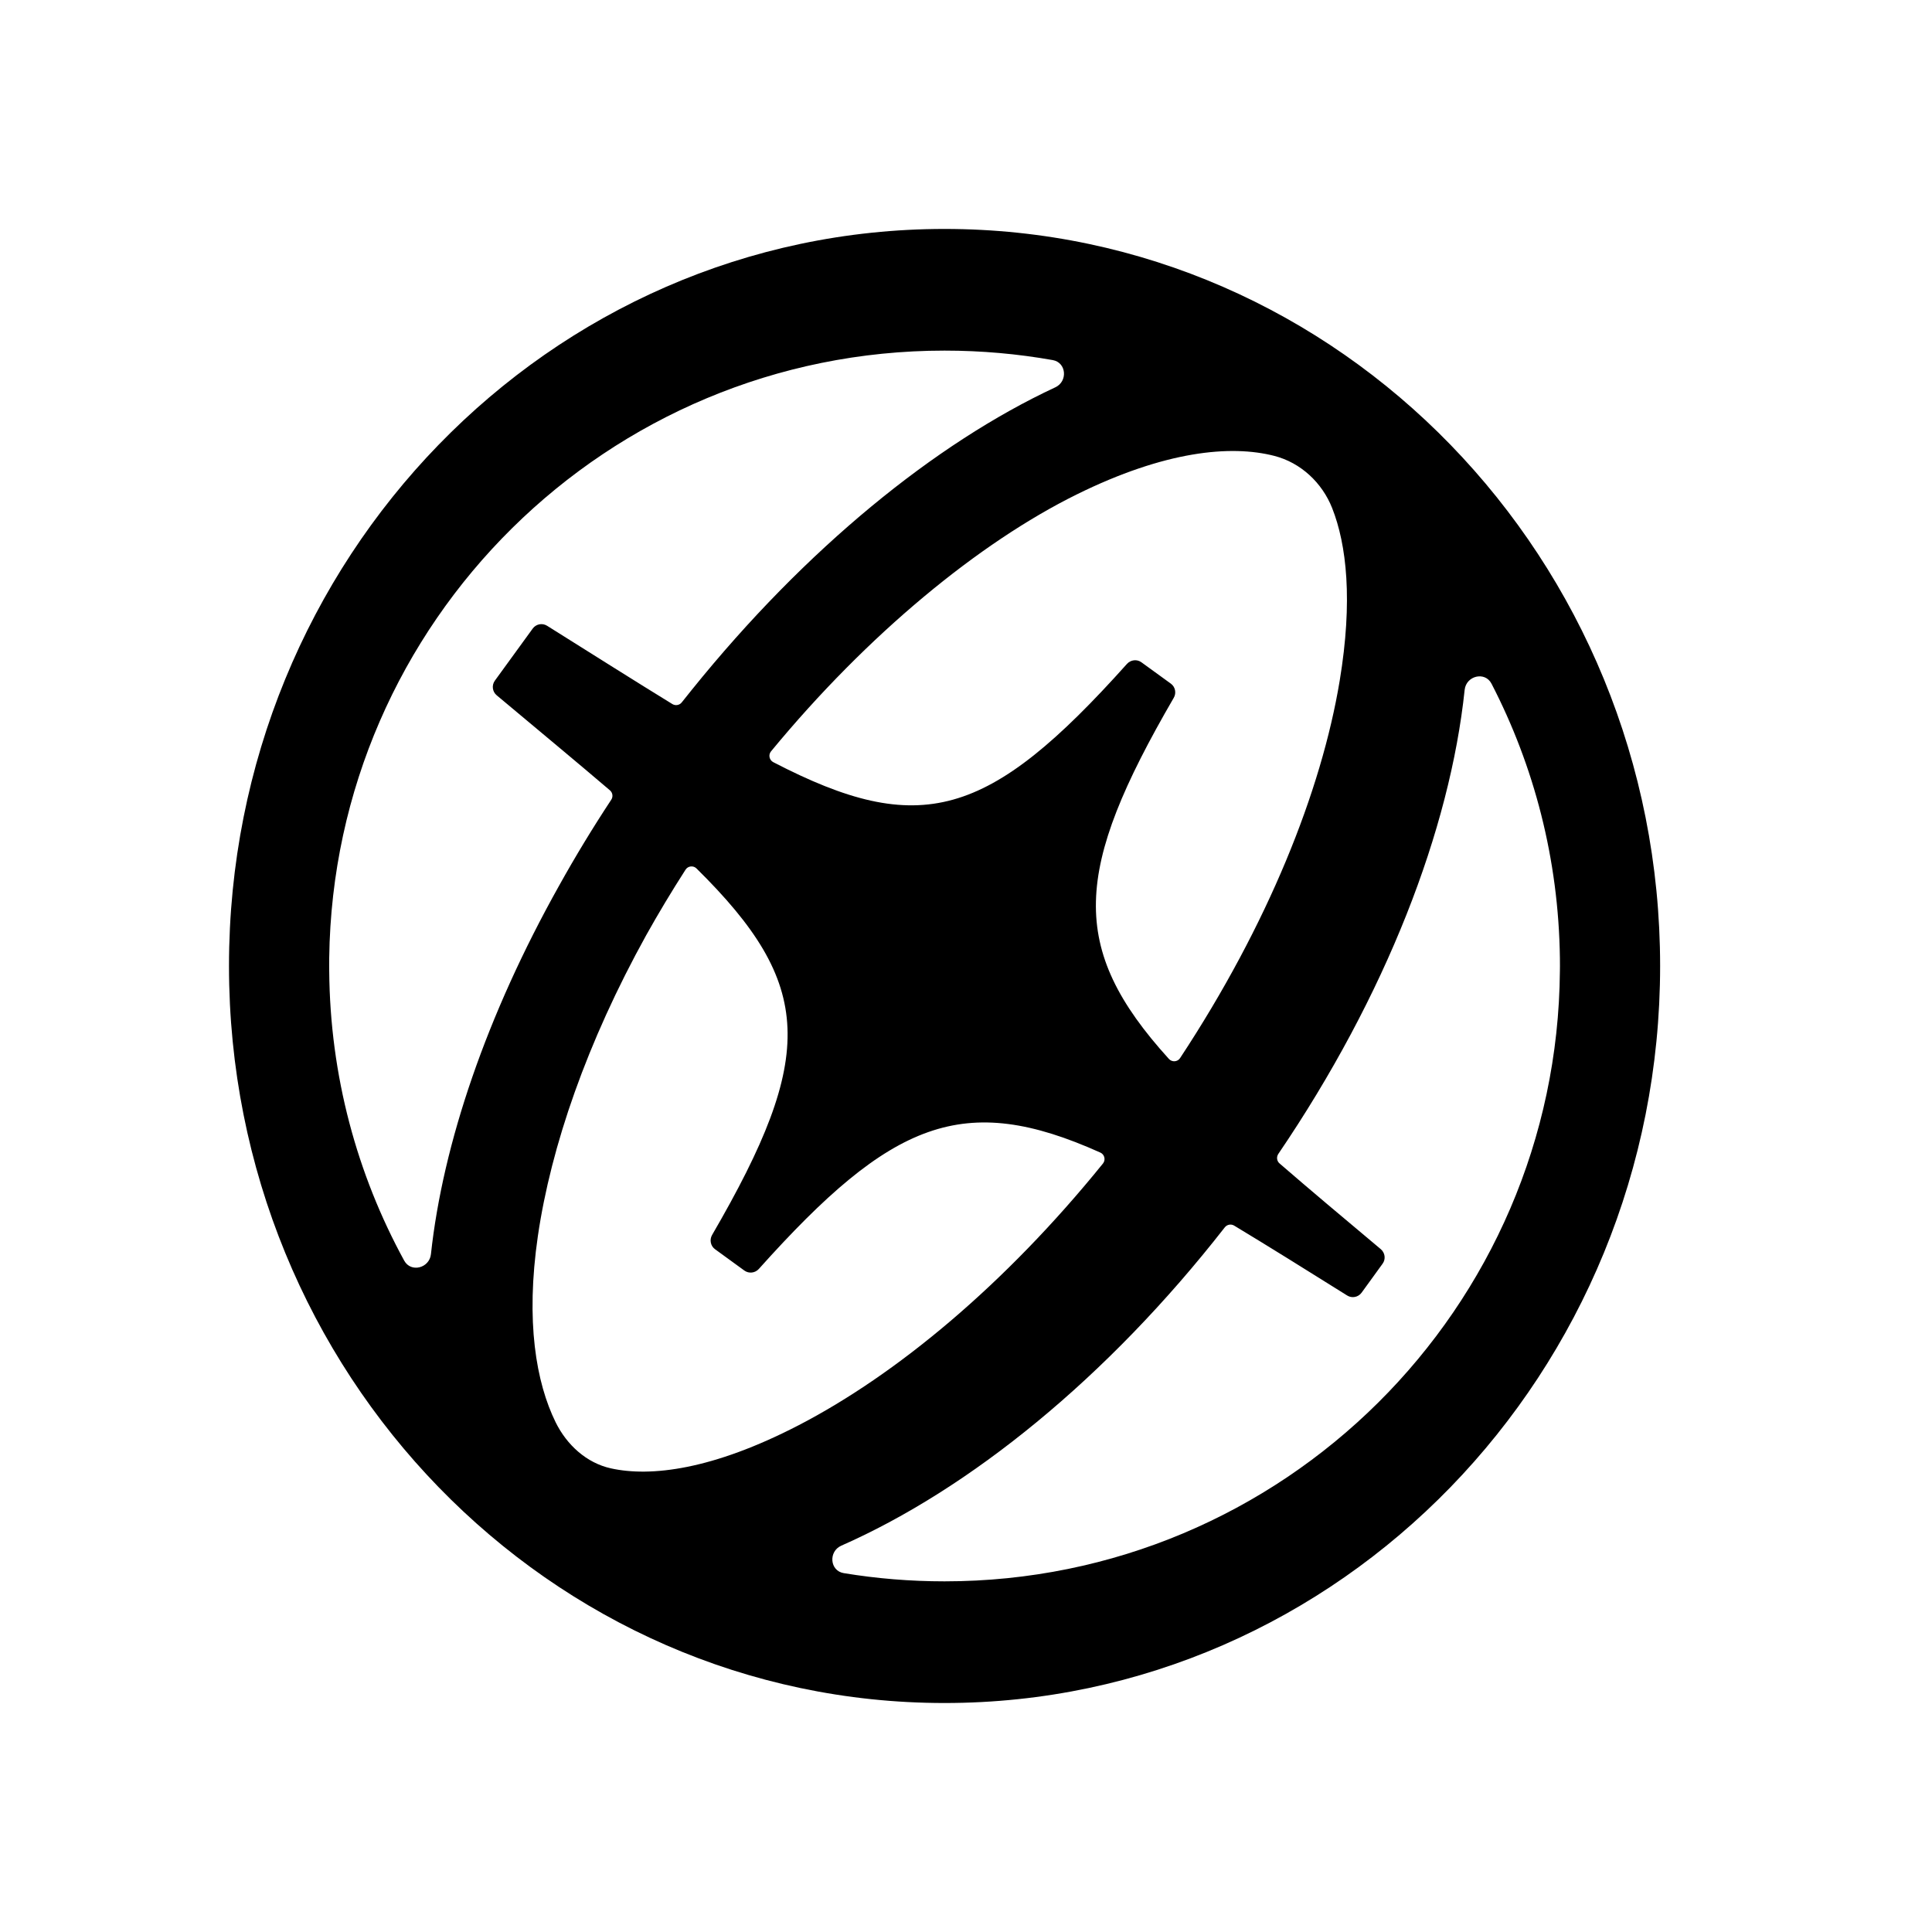
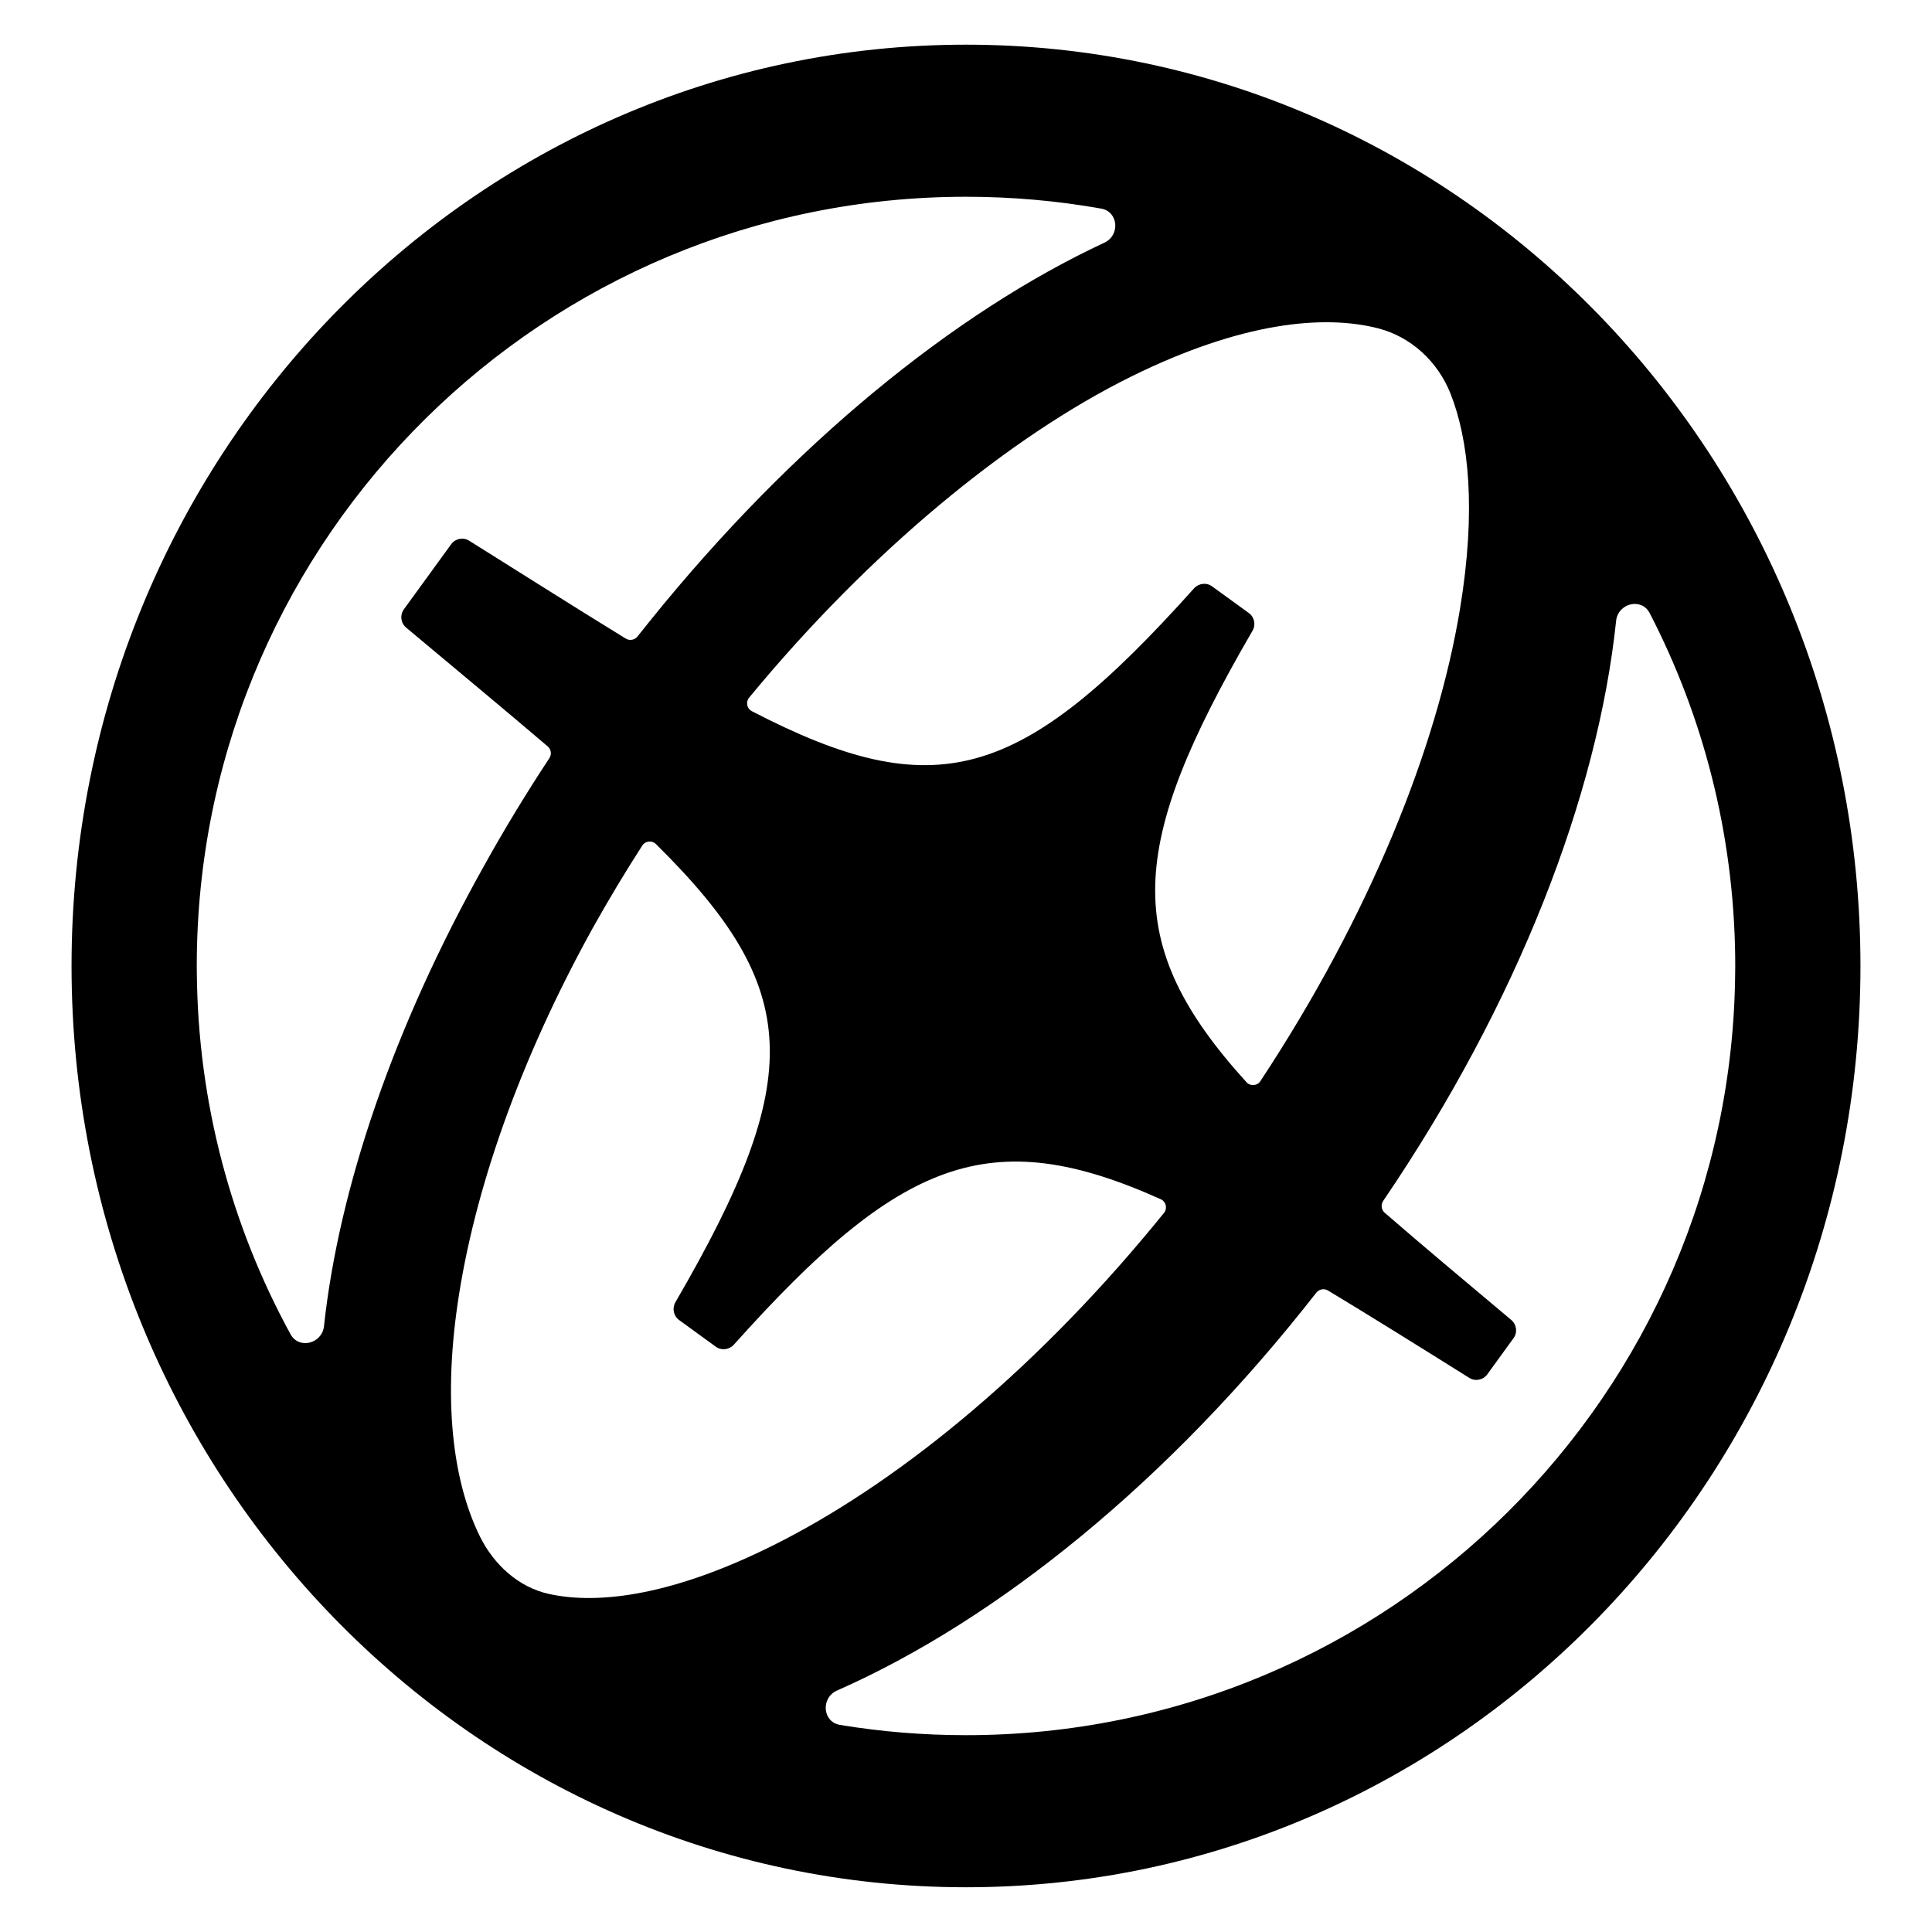
- <svg xmlns="http://www.w3.org/2000/svg" viewBox="0 0 40 40" fill="none">
+ <svg xmlns="http://www.w3.org/2000/svg" viewBox="3.556 4 32 32" fill="none">
  <path fill-rule="evenodd" clip-rule="evenodd" d="M19.556 4.74C27.738 4.74 34.371 11.572 34.371 20C34.371 28.427 27.738 35.259 19.556 35.259C11.374 35.259 4.741 28.427 4.741 20C4.741 11.572 11.374 4.74 19.556 4.74ZM30.88 14.155C30.745 13.894 30.355 13.99 30.324 14.283C30.02 17.172 28.701 20.603 26.466 23.891C26.424 23.954 26.434 24.038 26.491 24.087C27.111 24.624 27.81 25.211 28.588 25.863C28.677 25.939 28.694 26.07 28.625 26.164L28.19 26.764C28.121 26.858 27.991 26.884 27.892 26.822C27.03 26.282 26.255 25.799 25.552 25.375C25.488 25.336 25.404 25.352 25.358 25.411C22.919 28.536 20.067 30.834 17.419 32.001C17.149 32.12 17.178 32.522 17.469 32.57C18.148 32.682 18.845 32.74 19.556 32.74C26.56 32.74 32.243 27.089 32.296 20.098C32.296 20.065 32.297 20.032 32.297 20C32.297 19.944 32.296 19.888 32.296 19.833C32.269 17.788 31.762 15.86 30.88 14.155ZM14.421 17.981C14.355 17.915 14.244 17.927 14.194 18.005C13.902 18.459 13.63 18.913 13.378 19.364C12.154 21.574 11.407 23.735 11.136 25.591C10.878 27.364 11.101 28.627 11.504 29.447C11.734 29.913 12.141 30.289 12.649 30.401C13.47 30.582 14.75 30.433 16.539 29.506C18.558 28.459 20.802 26.603 22.836 24.089C22.896 24.014 22.869 23.902 22.782 23.863C19.952 22.591 18.46 23.202 15.711 26.272C15.635 26.357 15.505 26.373 15.412 26.306L14.803 25.863C14.711 25.796 14.686 25.668 14.743 25.569C16.903 21.852 16.852 20.381 14.421 17.981ZM19.556 7.259C12.575 7.259 6.906 12.873 6.816 19.833C6.816 19.888 6.815 19.944 6.815 20C6.815 20.032 6.816 20.065 6.816 20.098C6.832 22.271 7.393 24.315 8.368 26.099C8.507 26.355 8.89 26.256 8.922 25.967C9.169 23.681 10.074 21.017 11.576 18.336C11.906 17.742 12.266 17.148 12.655 16.558C12.697 16.495 12.685 16.412 12.628 16.363C11.944 15.779 11.162 15.131 10.282 14.394C10.193 14.319 10.177 14.187 10.245 14.093L11.029 13.014C11.098 12.919 11.228 12.894 11.327 12.956C12.298 13.565 13.155 14.107 13.921 14.577C13.985 14.616 14.069 14.601 14.115 14.542C14.185 14.454 14.254 14.367 14.324 14.281C16.683 11.354 19.368 9.175 21.849 8.019C22.111 7.897 22.081 7.505 21.795 7.455C21.068 7.326 20.32 7.259 19.556 7.259ZM26.385 9.439C25.48 9.206 24.119 9.335 22.292 10.237C20.277 11.233 17.971 13.121 15.963 15.556C15.904 15.628 15.927 15.737 16.01 15.78C19.049 17.355 20.463 16.95 23.333 13.745C23.41 13.66 23.54 13.644 23.632 13.712L24.241 14.154C24.334 14.221 24.359 14.35 24.301 14.448C22.229 18.015 22.111 19.622 24.201 21.924C24.265 21.995 24.38 21.987 24.432 21.907C26.253 19.145 27.358 16.378 27.737 14.093C28.012 12.431 27.88 11.275 27.58 10.517C27.372 9.993 26.931 9.58 26.385 9.439Z" fill="currentColor" />
</svg>
